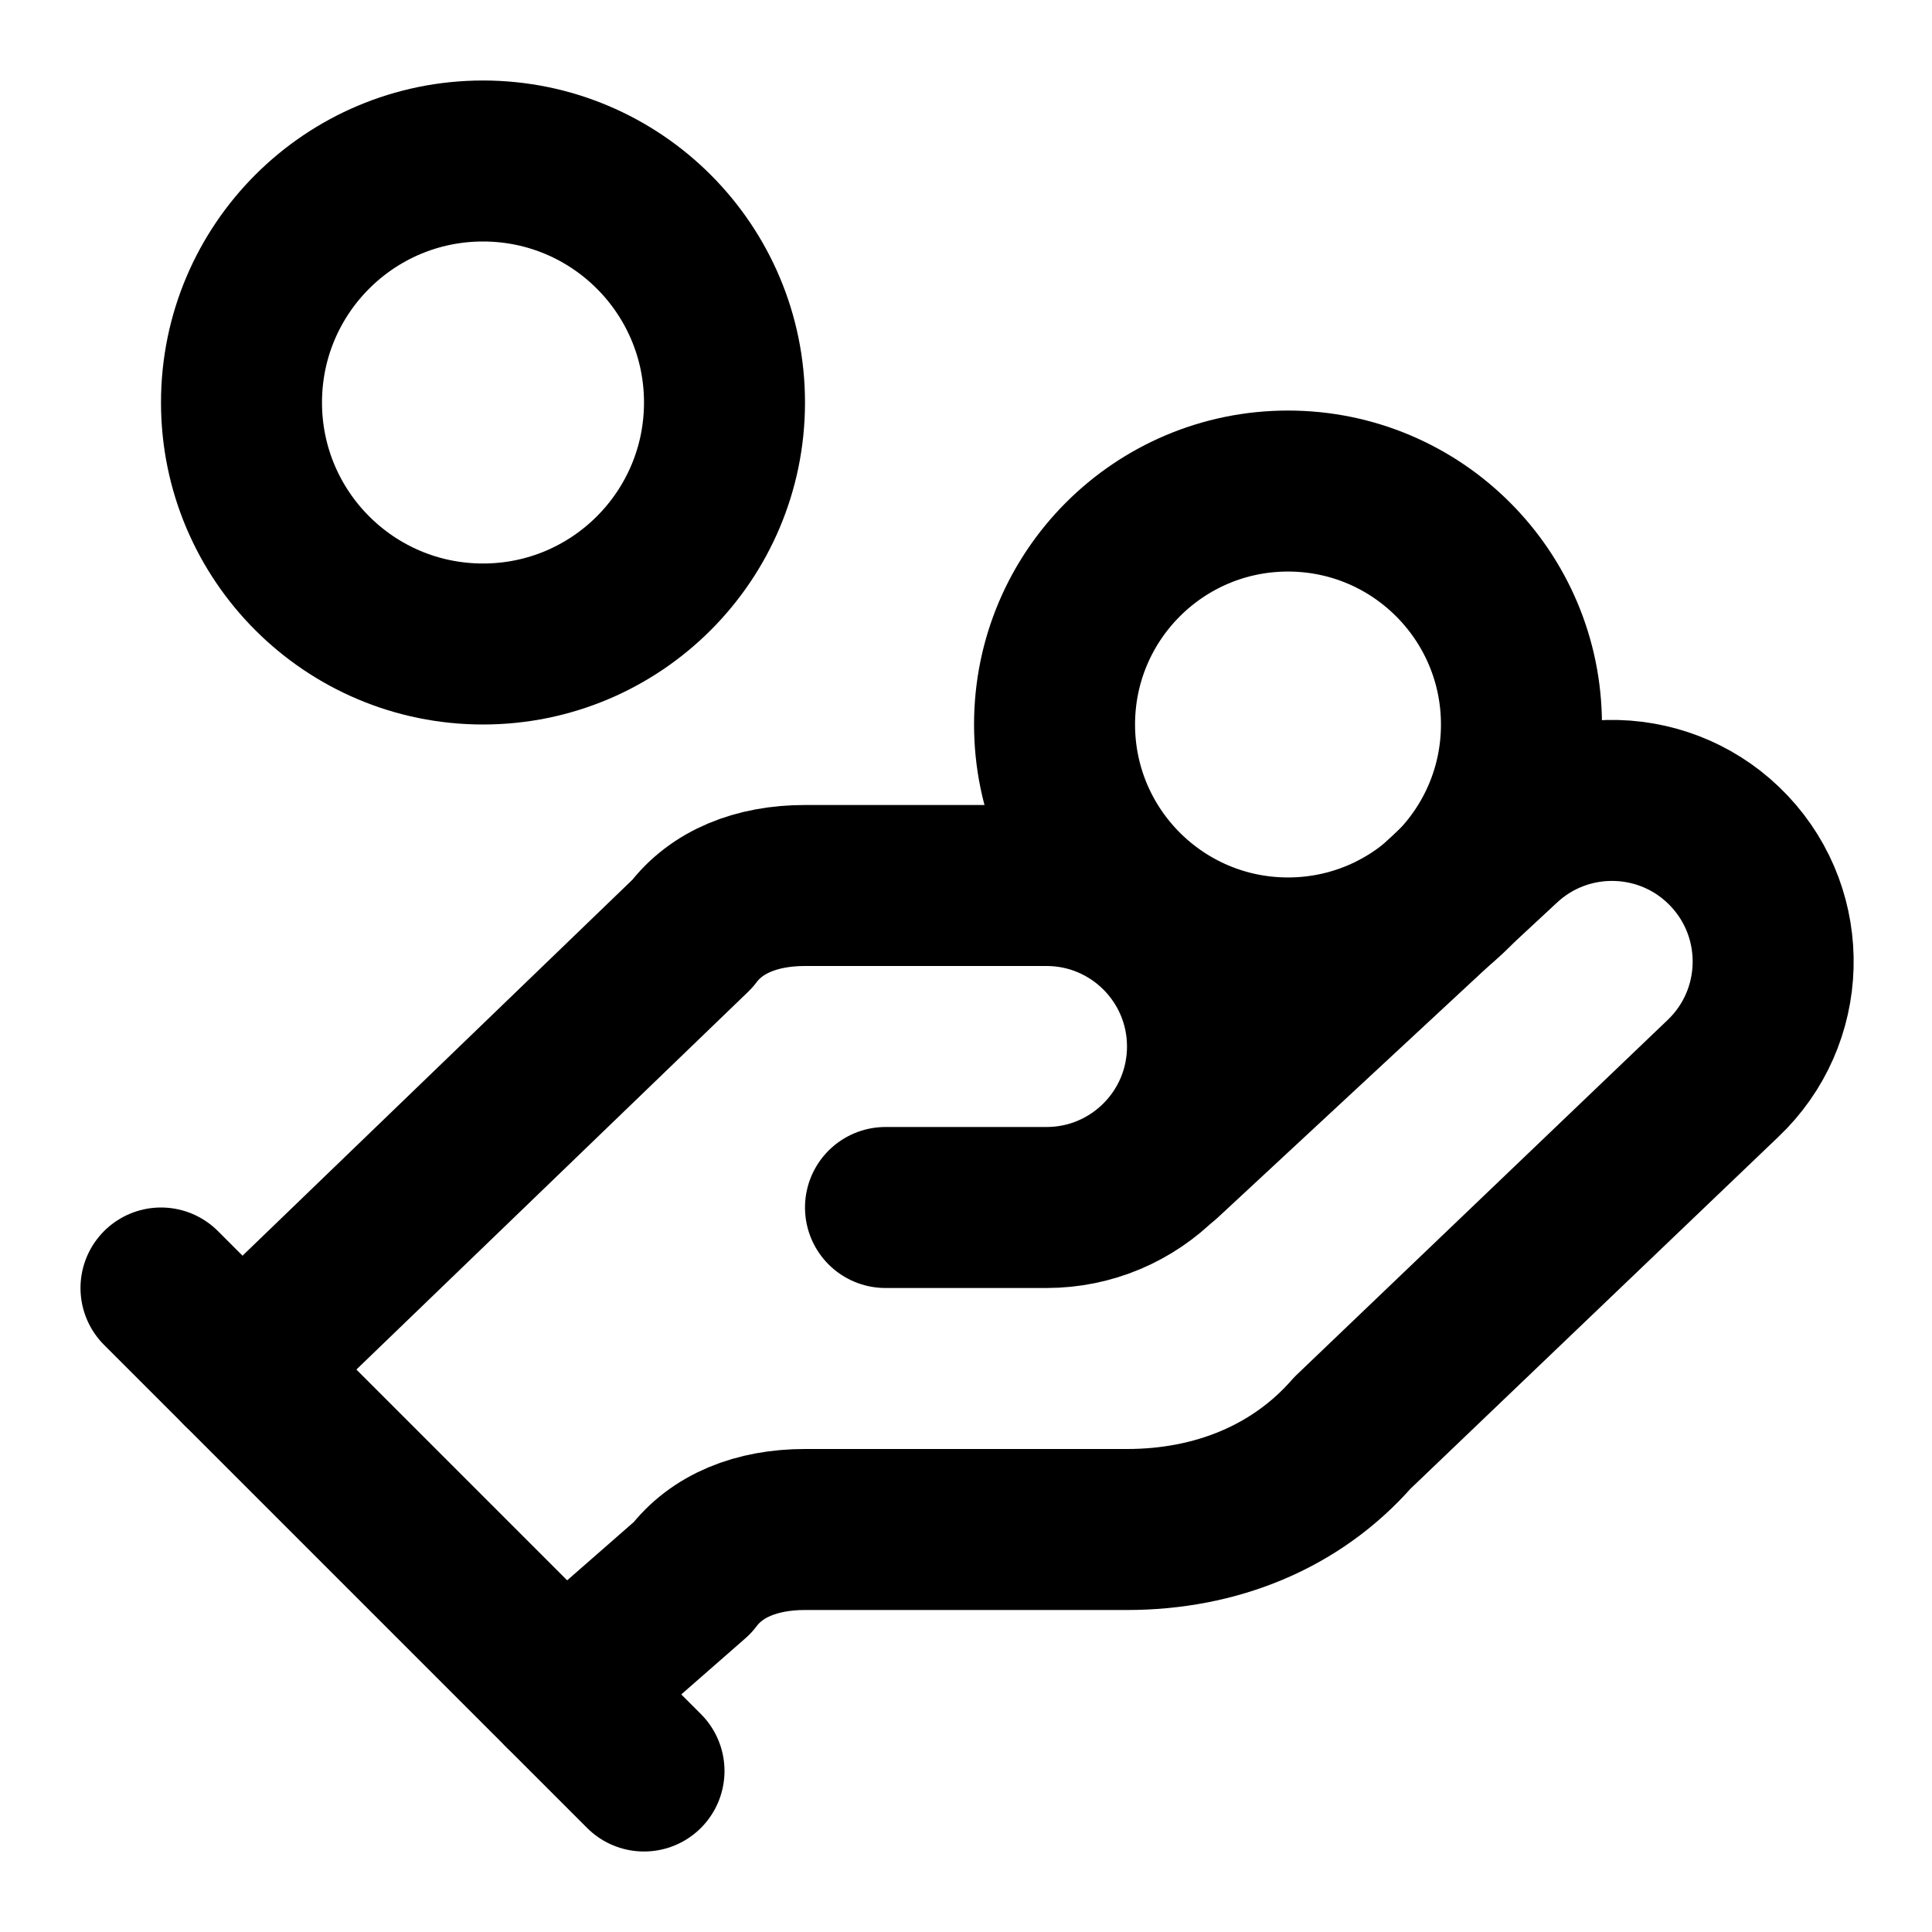
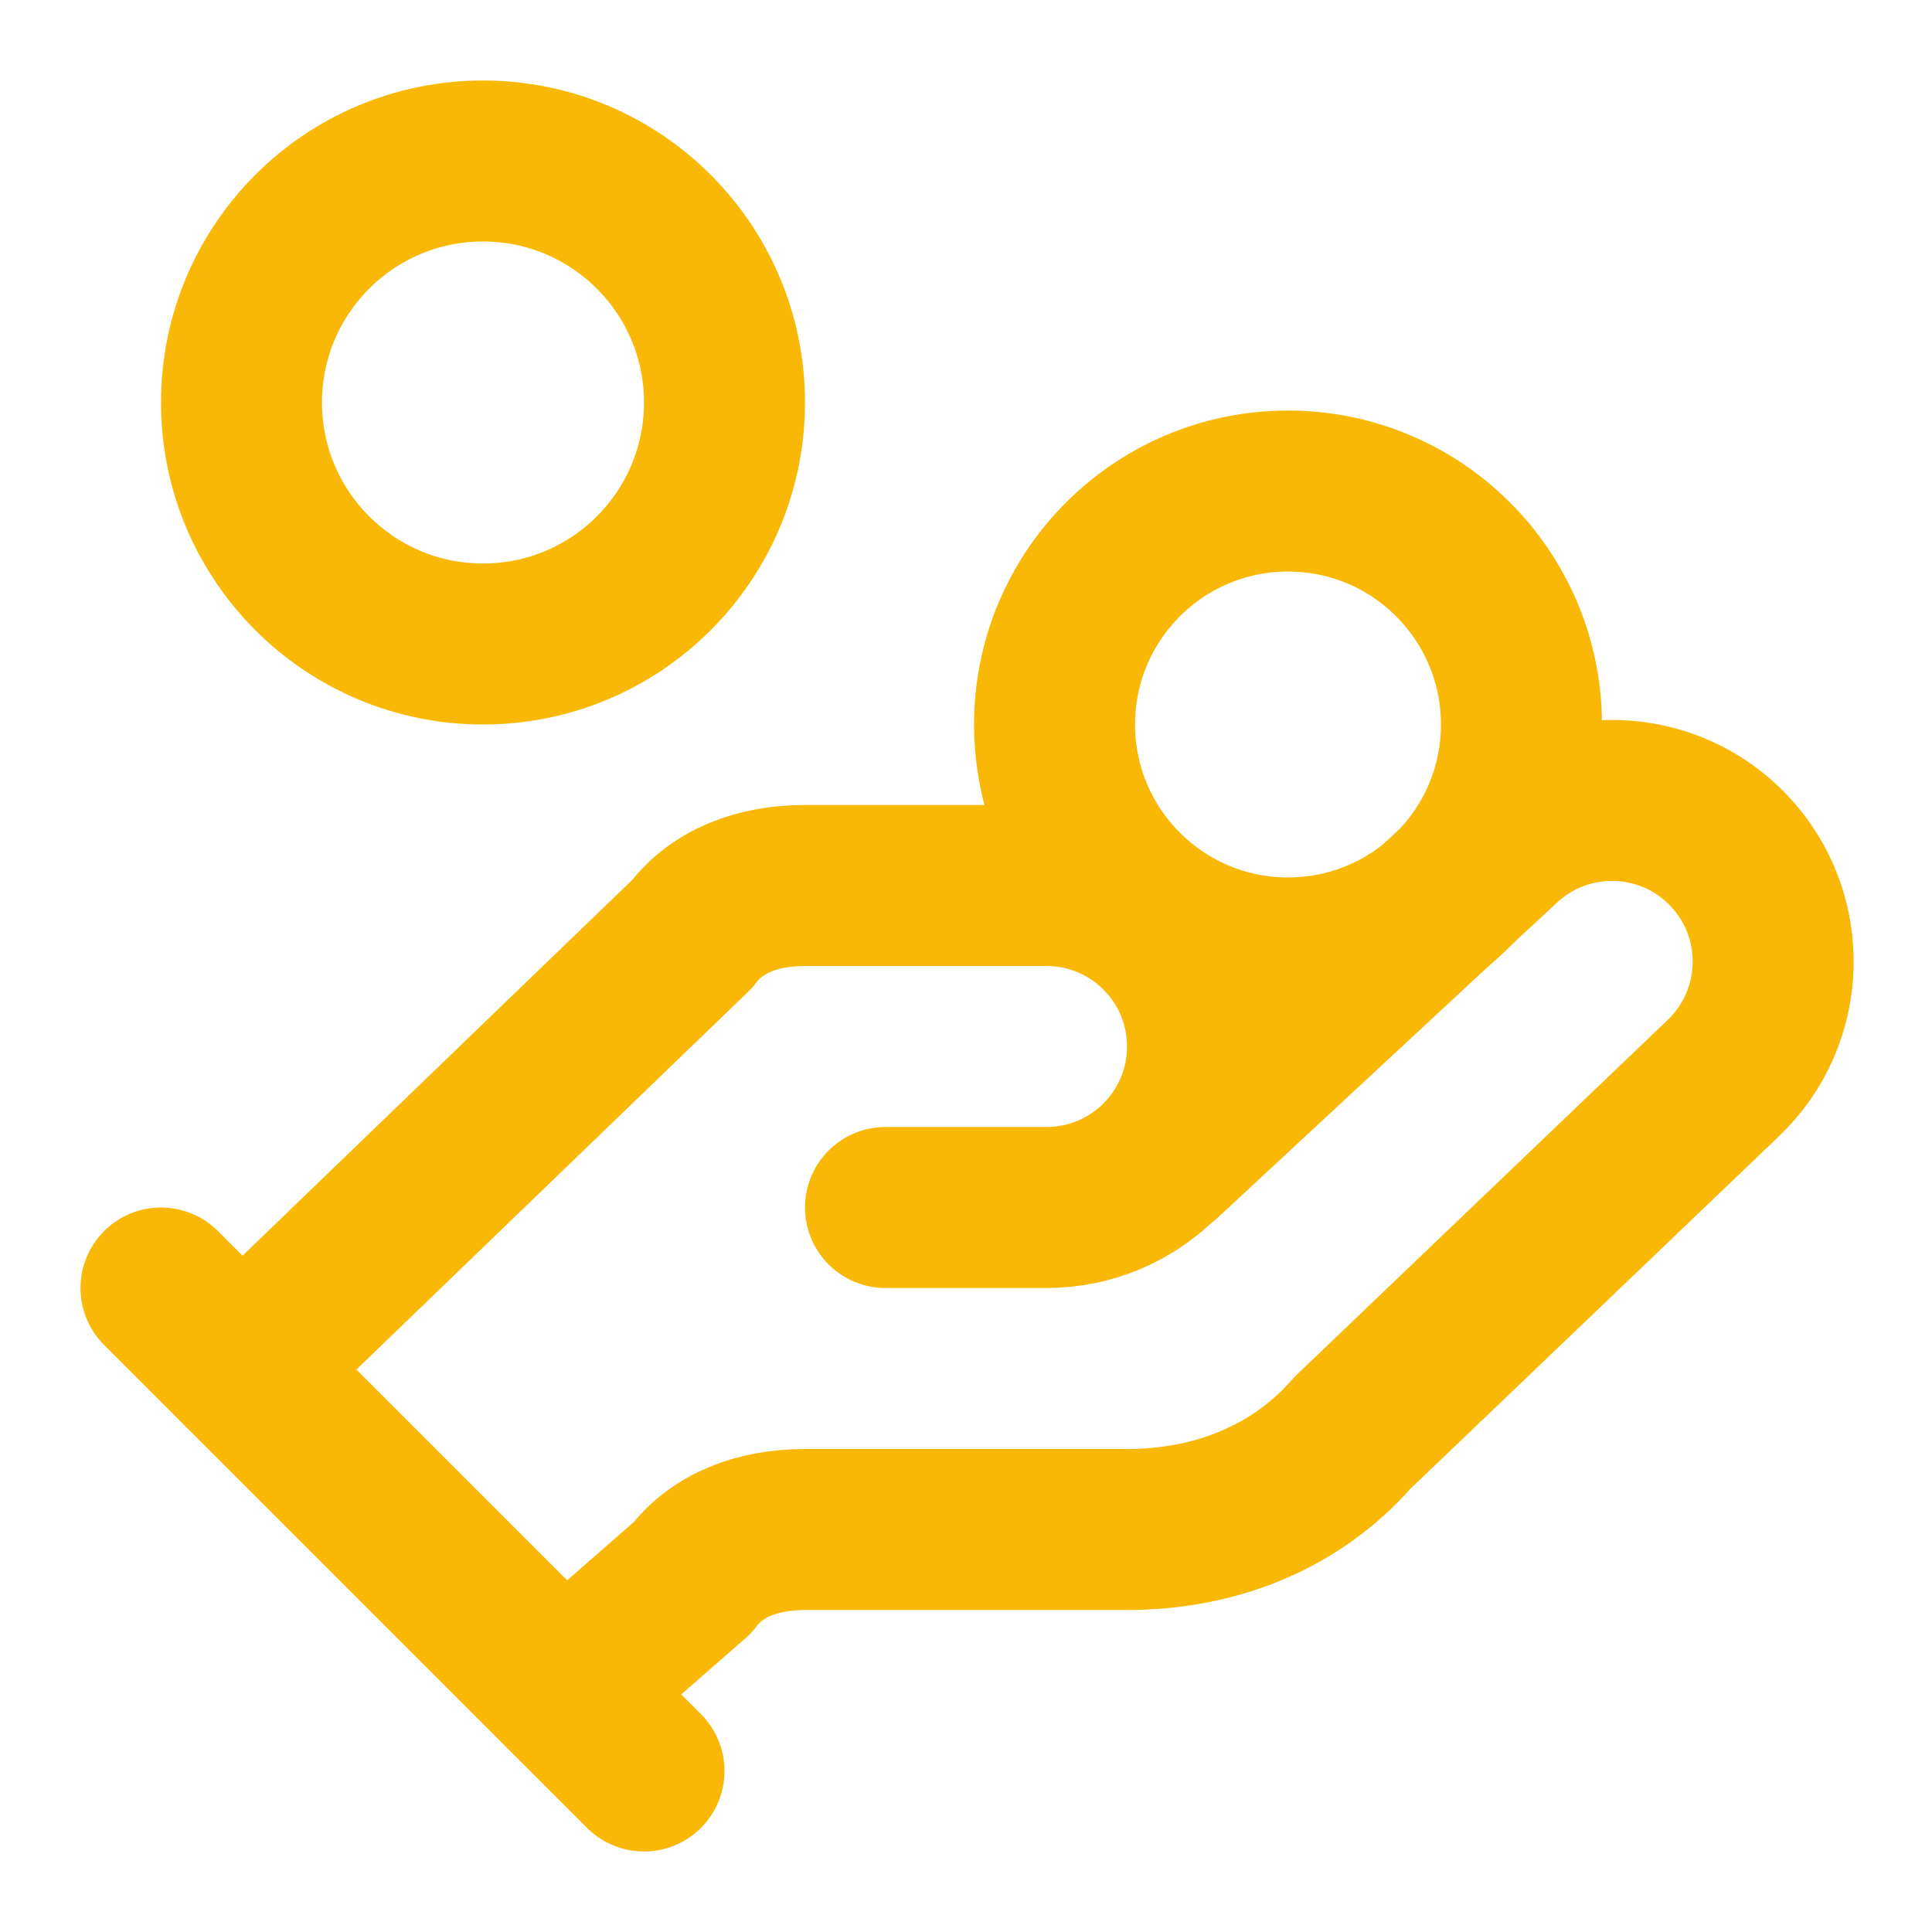
- <svg xmlns="http://www.w3.org/2000/svg" width="24" height="24" viewBox="0 0 24 24" fill="none" stroke="currentColor" stroke-width="2" stroke-linecap="round" stroke-linejoin="round" class="lucide lucide-hand-coins-icon lucide-hand-coins">
+ <svg xmlns="http://www.w3.org/2000/svg" width="24" height="24" viewBox="0 0 24 24" fill="none" stroke="#F9B806" stroke-width="2" stroke-linecap="round" stroke-linejoin="round" class="lucide lucide-hand-coins-icon lucide-hand-coins">
  <path d="M11 15h2a2 2 0 1 0 0-4h-3c-.6 0-1.1.2-1.4.6L3 17" />
  <path d="m7 21 1.6-1.4c.3-.4.8-.6 1.4-.6h4c1.1 0 2.1-.4 2.8-1.2l4.6-4.4a2 2 0 0 0-2.75-2.91l-4.2 3.9" />
  <path d="m2 16 6 6" />
  <circle cx="16" cy="9" r="2.9" />
  <circle cx="6" cy="5" r="3" />
</svg>
